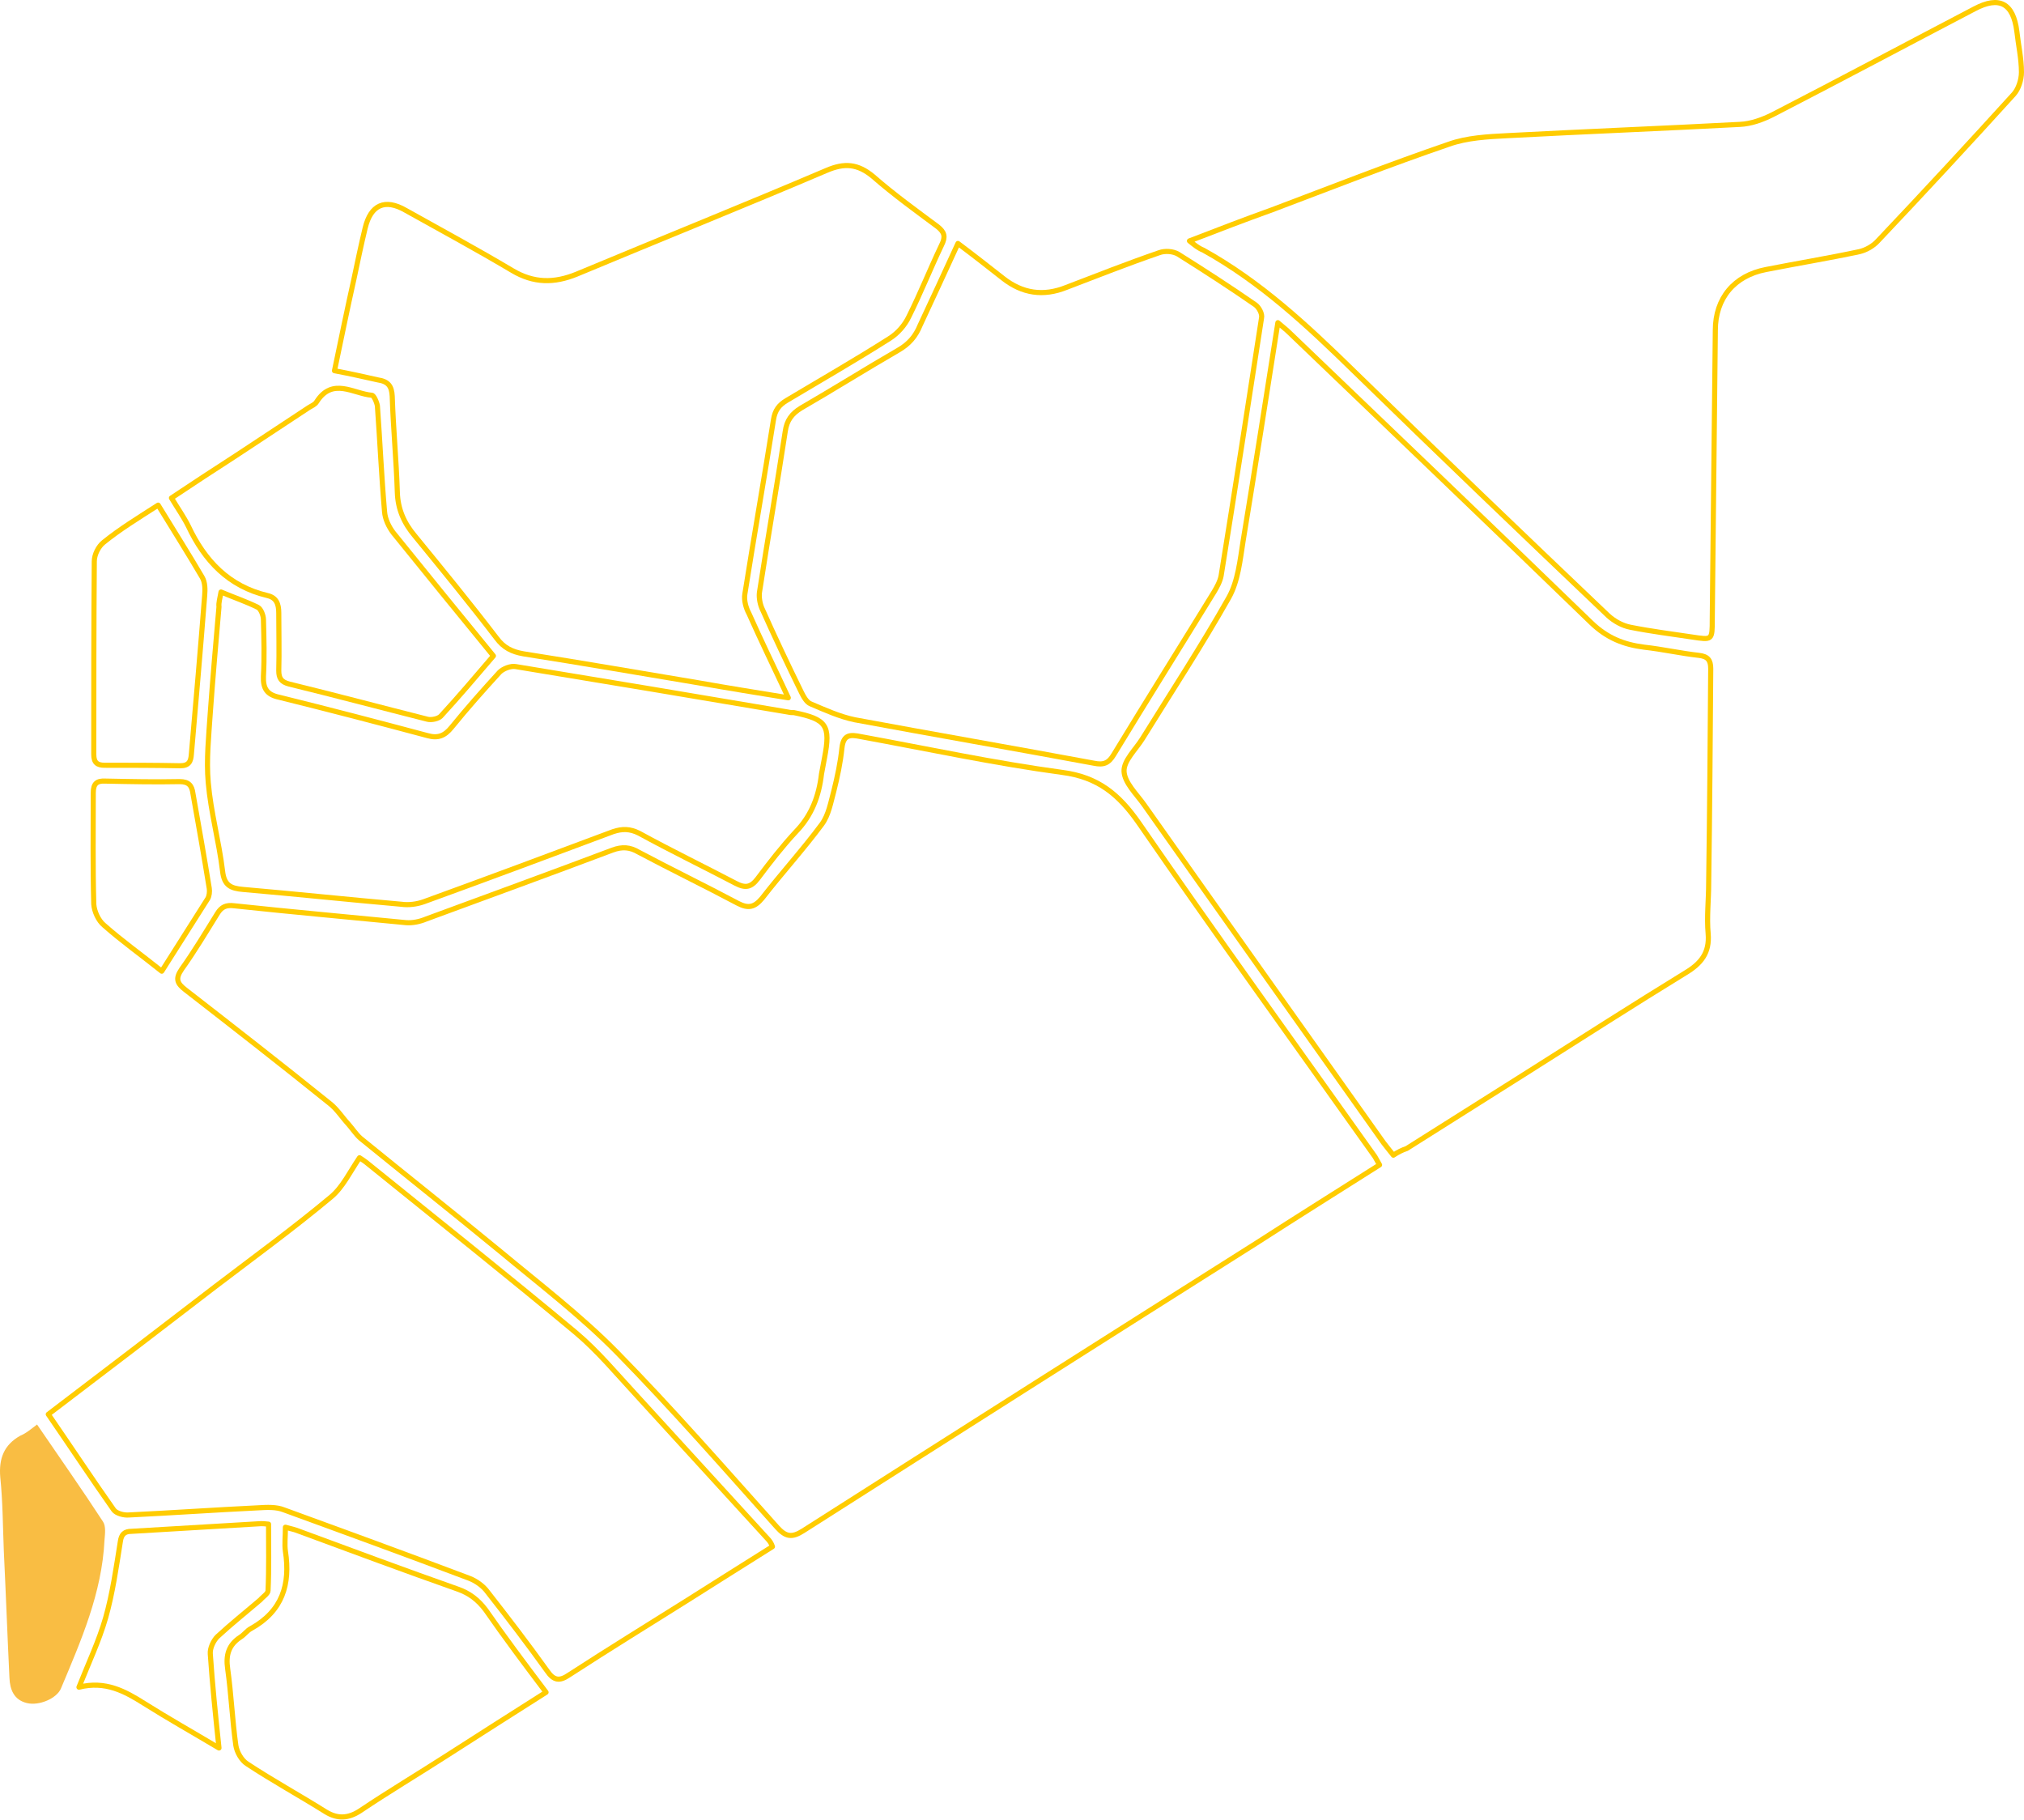
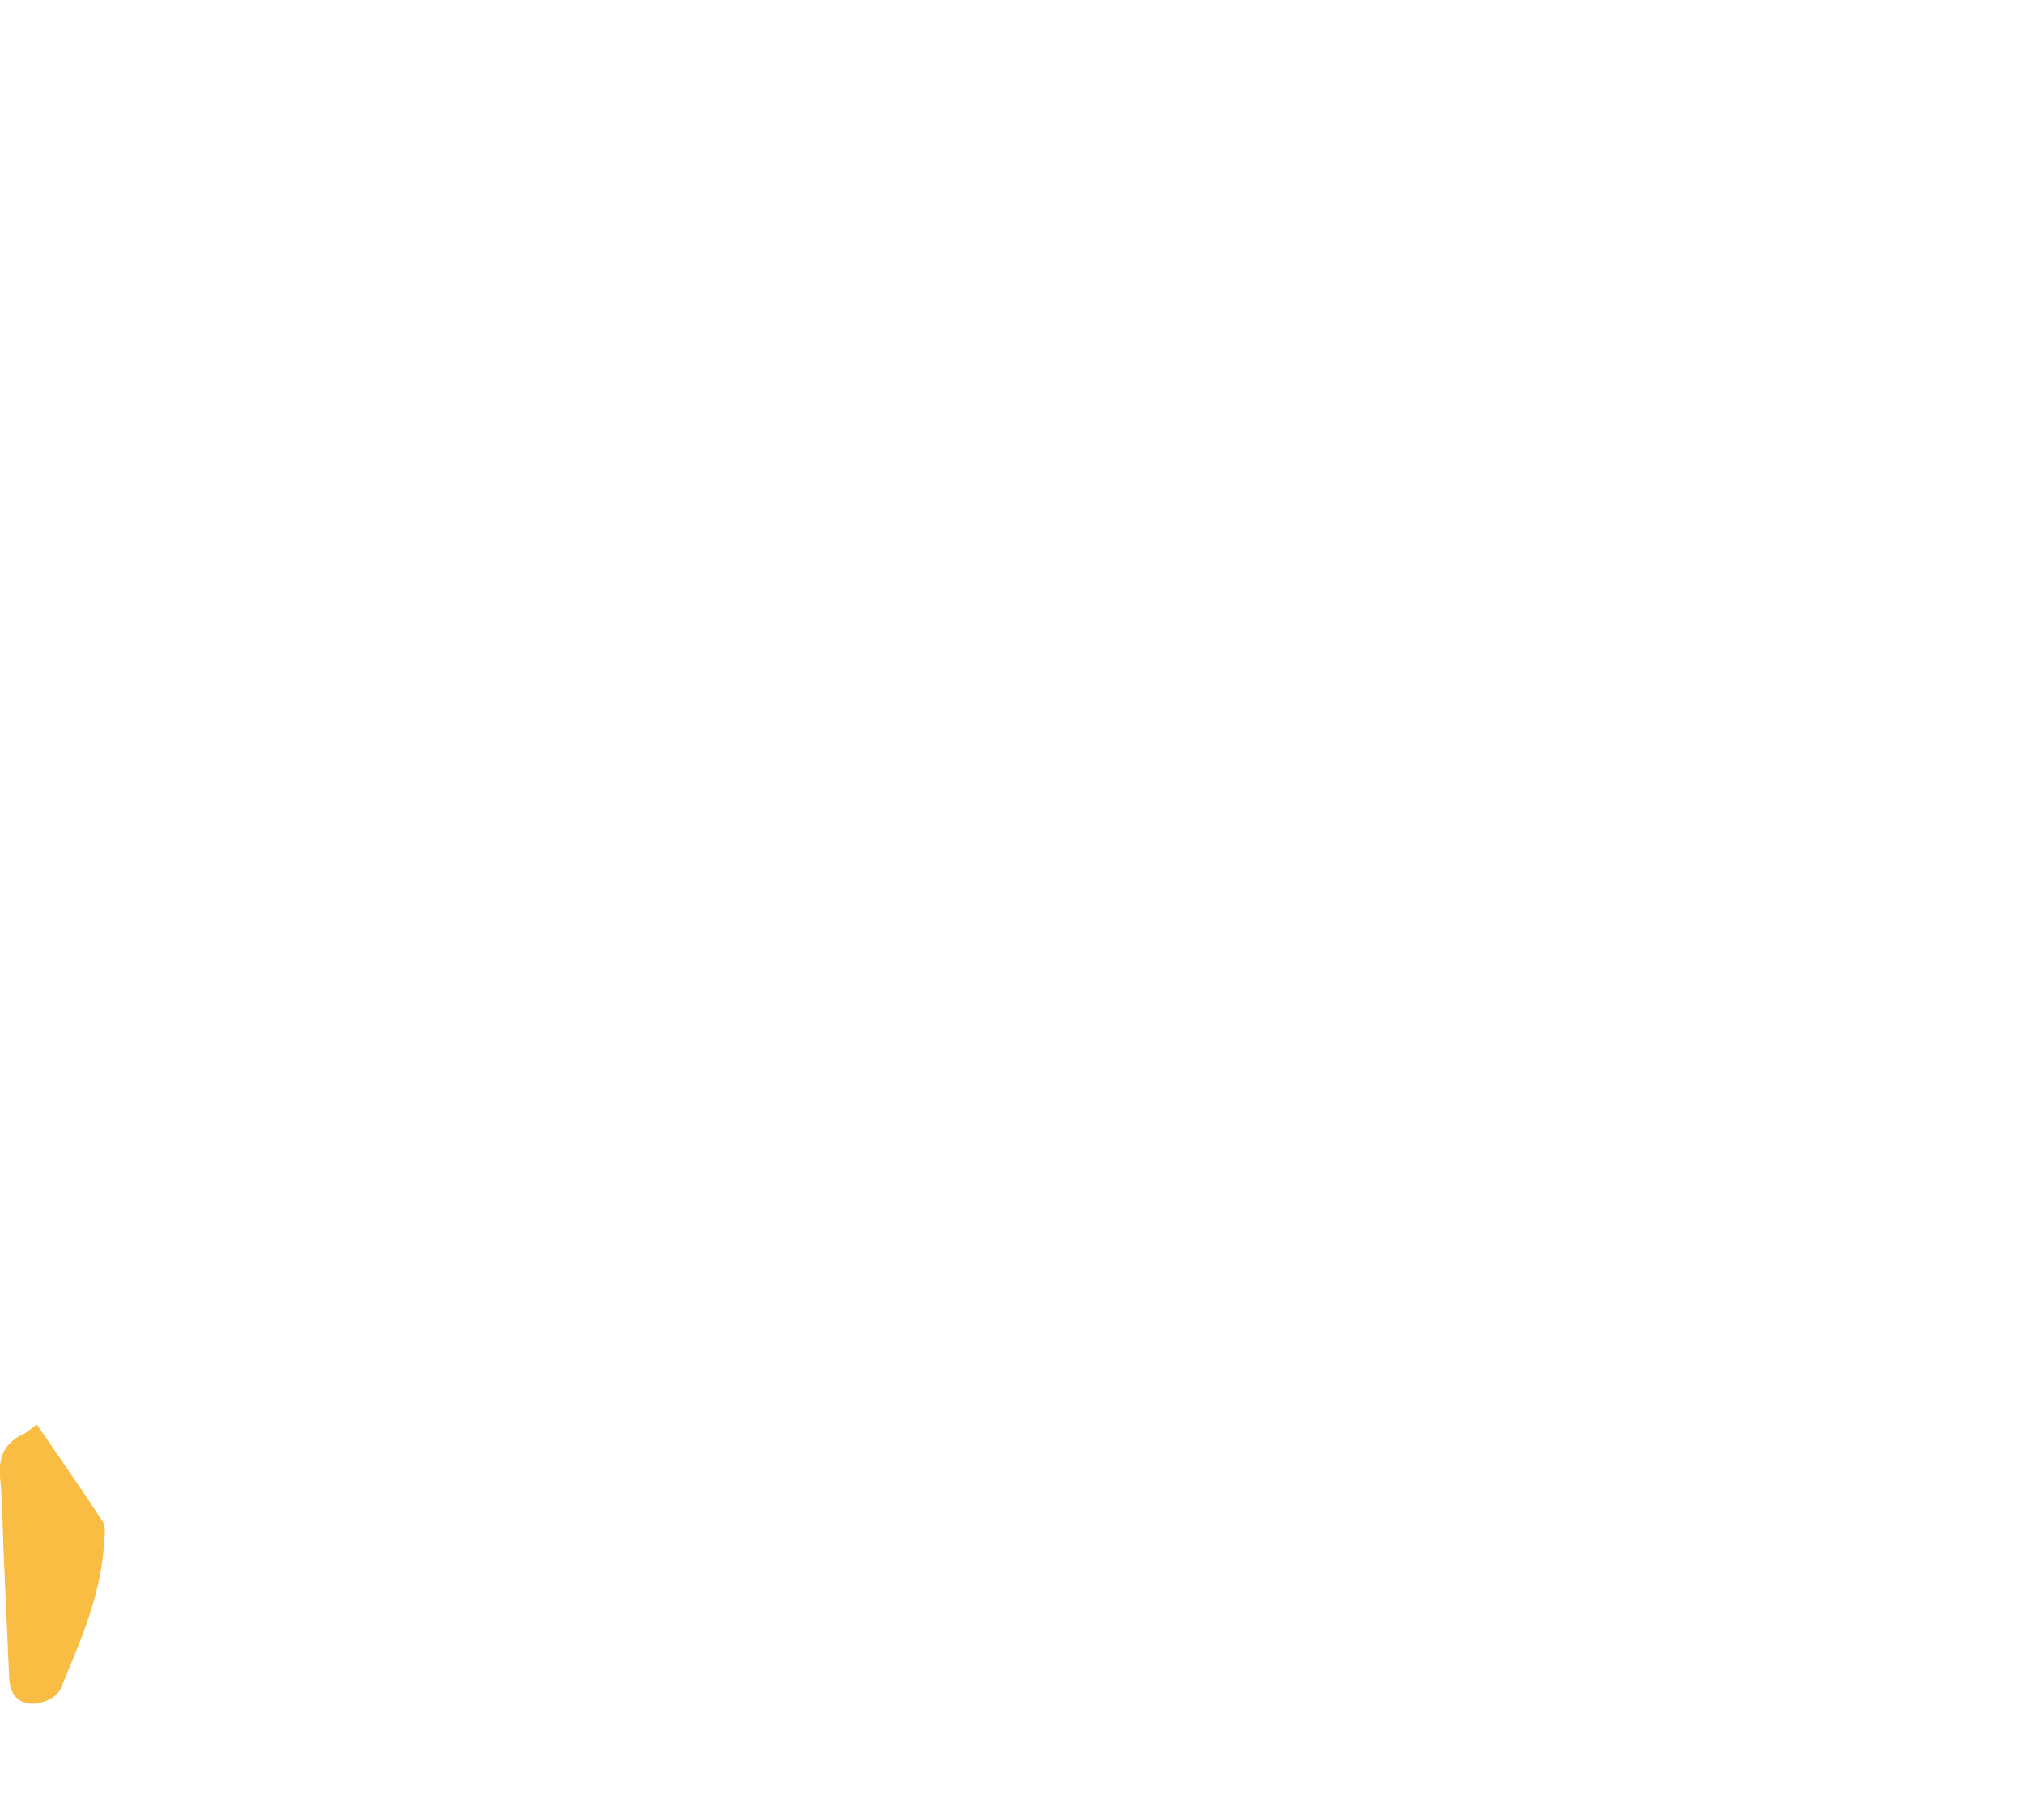
- <svg xmlns="http://www.w3.org/2000/svg" id="Layer_2" data-name="Layer 2" viewBox="0 0 396.05 356.03">
-   <defs>
-     <style>
-       .cls-1 {
-         fill: none;
-         stroke: #fc0;
-         stroke-linecap: round;
-         stroke-linejoin: round;
-       }
- 
-       .cls-2 {
-         fill: #f9bd43;
-       }
-     </style>
-   </defs>
-   <g id="Layer_2-2" data-name="Layer 2">
-     <path class="cls-1" d="M269.95,227.94c-8.2,5.2-16.2,10.2-24.1,15.3-29.6,18.7-59.2,37.5-88.7,56.3-2.2,1.4-3.4,1.2-5.1-.7-10.3-11.5-20.5-23.2-31.4-34.3-7-7.1-15.1-13.3-22.8-19.7-9-7.4-18.2-14.7-27.3-22.1-.9-.8-1.6-1.9-2.4-2.8-1.2-1.3-2.2-2.9-3.6-4-9.3-7.5-18.8-14.9-28.2-22.2-1.7-1.3-2.1-2.2-.8-4.1,2.5-3.5,4.7-7.2,7-10.9,.8-1.3,1.7-1.7,3.3-1.5,11.2,1.2,22.4,2.2,33.6,3.3,1.3,.1,2.7-.2,3.9-.7,12.2-4.5,24.3-8.9,36.5-13.5,1.9-.7,3.4-.6,5.1,.4,6.4,3.4,13,6.6,19.4,10,2.1,1.1,3.3,.8,4.8-1,3.8-4.9,8-9.5,11.7-14.5,1.3-1.8,1.7-4.2,2.3-6.4,.7-2.8,1.3-5.6,1.6-8.5,.3-2.7,1.7-2.6,3.7-2.2,13.1,2.4,26.1,5.2,39.4,7,7,.9,11.1,4.3,15,9.9,15.1,21.9,30.8,43.6,46.2,65.3,.1,.2,.4,.7,.9,1.6h0Z" />
-     <path class="cls-1" d="M272.65,226.04c-.7-.9-1.3-1.6-1.9-2.4-15.6-22-31.3-44.1-46.9-66.2-1.5-2.1-3.8-4.3-3.9-6.5-.1-2.1,2.3-4.3,3.6-6.4,5.7-9.2,11.6-18.2,16.9-27.6,1.8-3.2,2.2-7.3,2.8-11.1,2.3-14,4.5-28,6.8-42.7,.9,.8,1.6,1.3,2.2,1.9,19.7,18.9,39.5,37.8,59.1,56.8,3.1,3,6.4,4.3,10.4,4.8,3.6,.4,7.1,1.2,10.7,1.6,1.7,.2,2.3,.9,2.3,2.6-.1,13.9-.2,27.9-.4,41.9,0,3.3-.4,6.7-.1,10,.3,3.7-1.4,5.8-4.4,7.6-10.1,6.2-20.1,12.6-30.2,19-8.1,5.1-16.3,10.3-24.4,15.4-.9,.3-1.7,.7-2.6,1.3h0Z" />
-     <path class="cls-1" d="M232.75,47.14c5.7-2.2,10.9-4.2,16.2-6.1,11.4-4.3,22.8-8.8,34.5-12.8,3.6-1.3,7.7-1.5,11.6-1.7,15.1-.8,30.3-1.4,45.4-2.2,2.2-.1,4.4-.9,6.4-1.9,13.2-6.8,26.3-13.8,39.5-20.7,4.9-2.6,7.6-1.1,8.3,4.4,.3,2.7,.9,5.3,.9,8,0,1.5-.6,3.3-1.5,4.3-8.8,9.7-17.6,19.2-26.6,28.7-.9,1-2.3,1.8-3.6,2.1-6.1,1.3-12.2,2.3-18.3,3.5-6.2,1.2-9.9,5.6-9.9,11.9-.2,18.8-.4,37.7-.6,56.5,0,4.2,0,4.1-4,3.5s-8-1.1-12-1.9c-1.6-.3-3.2-1.2-4.4-2.3-16.6-15.8-33.3-31.8-49.7-47.8-9.1-8.9-18.3-17.5-29.5-23.7-1-.4-1.7-1-2.7-1.8h0Z" />
-     <path class="cls-1" d="M187.45,47.64c3.2,2.4,6,4.6,8.8,6.8,3.8,3,7.9,3.6,12.4,1.8,6-2.3,12.1-4.7,18.2-6.8,1.1-.4,2.7-.3,3.7,.3,5.1,3.2,10.2,6.5,15.1,9.9,.7,.5,1.4,1.8,1.2,2.6-2.6,16.8-5.2,33.7-7.9,50.4-.2,1.1-.8,2.2-1.4,3.2-6.5,10.6-13.1,21.1-19.6,31.8-1,1.7-2,2.1-3.9,1.7-15.6-2.9-31.2-5.6-46.8-8.5-2.9-.6-5.8-1.9-8.6-3.1-.8-.3-1.4-1.4-1.8-2.2-2.7-5.5-5.3-11-7.8-16.6-.4-1-.6-2.3-.4-3.3,1.6-10.4,3.4-20.7,5-31.2,.3-2.2,1.3-3.5,3.1-4.6,6.4-3.7,12.6-7.6,19-11.3,2.1-1.2,3.4-2.7,4.3-4.9,2.5-5.4,4.9-10.5,7.4-16h0Z" />
-     <path class="cls-1" d="M65.45,72.54c1.3-6.2,2.5-12.1,3.8-17.9,.7-3.3,1.4-6.7,2.2-10,1.1-4.6,3.9-5.8,7.9-3.5,7,3.9,14,7.7,20.9,11.8,4.2,2.5,8.2,2.5,12.6,.7,16.3-6.8,32.7-13.4,48.9-20.3,3.5-1.5,6.1-1.3,9.1,1.2,4,3.5,8.3,6.6,12.6,9.8,1.4,1.1,1.6,2,.8,3.6-2.2,4.6-4.1,9.4-6.4,14-.8,1.7-2.2,3.3-3.8,4.3-6.6,4.2-13.4,8.1-20.1,12.1-1.5,.9-2.3,1.9-2.6,3.8-1.8,11.4-3.8,22.7-5.6,34.1-.2,1.2,.2,2.7,.8,3.8,2.4,5.4,5,10.7,7.7,16.5-6.1-1-11.8-1.9-17.4-2.9-11.4-1.9-22.9-3.9-34.4-5.7-2.3-.4-3.9-1.2-5.3-3.1-5.2-6.8-10.6-13.4-16-20-2.1-2.5-3.3-5.2-3.4-8.5-.2-6.3-.8-12.6-1-18.8-.1-2-.8-2.9-2.8-3.2-2.7-.6-5.3-1.2-8.5-1.8h0Z" />
-     <path class="cls-1" d="M151.15,302.64c-5.6,3.5-11.1,7-16.5,10.4-7.8,4.9-15.6,9.7-23.3,14.7-1.9,1.3-3,1.1-4.3-.8-3.8-5.3-7.7-10.4-11.7-15.5-.8-1.1-2.2-2.1-3.5-2.6-12.2-4.6-24.2-9-36.3-13.4-1.5-.6-3.3-.5-5-.4-8.4,.4-16.9,1-25.3,1.4-1,.1-2.5-.3-3-1-4.3-6.1-8.4-12.3-12.8-18.7,11.2-8.5,21.9-16.7,32.7-25,7.6-5.8,15.3-11.4,22.6-17.5,2.3-1.9,3.7-4.9,5.6-7.7,.3,.2,1.1,.7,1.8,1.3,13.6,11,27.2,21.8,40.5,32.9,4.4,3.7,8.1,8.2,12,12.4,8.5,9.3,17,18.6,25.5,27.9,.5,.5,.8,1,1,1.6Z" />
-     <path class="cls-1" d="M43.25,115.84c2.6,1.1,5,1.9,7.2,3,.6,.3,1.1,1.6,1.1,2.4,.1,3.7,.2,7.4,0,11.1-.1,2.4,.7,3.6,3.1,4.1,9.7,2.4,19.3,4.9,29,7.5,2.1,.6,3.4,0,4.7-1.6,3-3.7,6.2-7.3,9.4-10.8,.7-.7,2.2-1.3,3.2-1.1,17.7,2.9,35.6,5.9,53.3,8.9,.4,.1,.7,.1,1.1,.1,6.4,1.3,7.2,2.5,6,8.8-.2,1.1-.4,2.1-.6,3.2-.5,4.3-1.9,8.1-5,11.3-2.7,2.9-5.1,6-7.5,9.2-1.3,1.7-2.4,1.9-4.3,.9-6.3-3.3-12.7-6.4-18.9-9.8-1.8-.9-3.3-.9-5.1-.3-12.3,4.6-24.6,9.2-37,13.7-1.4,.5-3,.7-4.4,.5-10.3-.9-20.6-2-31-2.9-2.4-.2-3.7-.8-4-3.6-.7-5.8-2.3-11.5-2.8-17.3-.4-4.5,.1-9.1,.4-13.7,.5-6.9,1.1-13.8,1.7-20.7-.1-.8,.2-1.7,.4-2.9h0Z" />
-     <path class="cls-1" d="M106.85,331.14c-6.8,4.3-13.2,8.4-19.6,12.5-5.6,3.6-11.3,7-16.8,10.7-2.3,1.5-4.4,1.6-6.7,.2-5.1-3.2-10.4-6.1-15.4-9.4-1.1-.7-2-2.3-2.2-3.6-.7-5-.9-10-1.6-15-.4-2.7,.2-4.7,2.5-6.2,.8-.5,1.3-1.3,2.1-1.7,6.1-3.4,7.7-8.6,6.7-15.1-.2-1.4,0-2.8,0-4.7,1.1,.3,2,.5,2.7,.8,10.3,3.8,20.5,7.6,31,11.3,2.3,.8,4,2.1,5.5,4.1,3.6,5.2,7.5,10.4,11.8,16.1h0Z" />
-     <path class="cls-1" d="M96.55,128.34c-3.5,4.1-6.8,8-10.3,11.8-.5,.5-1.8,.8-2.6,.6-9.1-2.3-18.1-4.7-27.1-6.9-1.5-.4-2-1.1-2-2.6,.1-3.8,0-7.5,0-11.3,0-1.8-.5-3-2.2-3.4-7.6-1.8-12.3-6.8-15.5-13.6-.9-1.8-2.1-3.5-3.3-5.5,4.2-2.8,8.3-5.5,12.5-8.2,4.8-3.2,9.6-6.3,14.4-9.5,.5-.3,1.2-.6,1.5-1.1,3.1-4.9,7.2-1.6,10.8-1.3,.4,0,1,1.4,1.1,2.1,.5,6.9,.8,13.8,1.4,20.7,.1,1.4,.8,2.9,1.7,4.1,6.3,7.8,12.8,15.8,19.6,24.1Z" />
-     <path class="cls-1" d="M42.85,342.04c-5.2-3.1-10-5.8-14.6-8.7-3.8-2.4-7.6-4.5-12.8-3.2,1.9-4.8,3.9-9,5.2-13.5,1.4-4.9,2.1-10,2.9-15,.2-1.4,.8-2,2.2-2,8.4-.5,16.9-1,25.3-1.5,.3,0,.7,0,1.5,.1,0,4.4,.1,8.7-.1,13,0,.6-1,1.2-1.5,1.8-2.8,2.4-5.7,4.7-8.4,7.2-.8,.8-1.5,2.3-1.4,3.4,.4,5.9,1,11.8,1.7,18.4h0Z" />
-     <path class="cls-1" d="M30.95,98.84c3,4.9,5.9,9.5,8.6,14.1,.6,1,.6,2.4,.5,3.6-.8,10.3-1.7,20.6-2.6,31-.1,1.5-.5,2.3-2.2,2.3-4.9-.1-9.9-.1-14.8-.1-1.4,0-2.1-.5-2.1-2.1,0-12.6,0-25.2,.1-37.8,0-1.3,.8-2.9,1.8-3.7,3.2-2.6,6.8-4.8,10.7-7.3Z" />
-     <path class="cls-2" d="M7.25,278.74c4.5,6.6,8.8,12.7,12.9,19,.6,.9,.4,2.4,.3,3.6-.5,10.4-4.6,19.7-8.5,29-.8,2-4.3,3.5-6.7,2.9-2.5-.6-3.3-2.6-3.4-4.9-.4-8.3-.7-16.5-1.1-24.8-.2-4.9-.2-9.7-.7-14.5-.3-3.6,.7-6.3,3.9-8.1,1.2-.5,2.1-1.3,3.3-2.2h0Z" />
-     <path class="cls-1" d="M31.65,190.04c-4-3.2-7.8-5.9-11.3-9-1.1-.9-1.9-2.7-2-4.1-.2-7.3-.1-14.5-.1-21.8,0-1.8,.7-2.4,2.4-2.3,4.9,.1,9.7,.2,14.5,.1,1.8,0,2.4,.8,2.6,2.3,1.1,6.2,2.2,12.4,3.2,18.6,.1,.6,0,1.5-.3,2-2.9,4.6-5.9,9.3-9,14.2h0Z" />
-   </g>
+ <svg xmlns="http://www.w3.org/2000/svg" version="1.1" id="Layer_2_00000157286975381053224880000007448872072714063265_" x="0px" y="0px" viewBox="0 0 396 356" style="enable-background:new 0 0 396 356;" xml:space="preserve">
+   <style type="text/css">
+ 	.st0{fill:none;}
+ 	.st1{fill:#F9BD43;}
+ </style>
+   <path class="st0" d="M270,227.9c-8.2,5.2-16.2,10.2-24.1,15.3c-29.6,18.7-59.2,37.5-88.7,56.3c-2.2,1.4-3.4,1.2-5.1-0.7  c-10.3-11.5-20.5-23.2-31.4-34.3c-7-7.1-15.1-13.3-22.8-19.7c-9-7.4-18.2-14.7-27.3-22.1c-0.9-0.8-1.6-1.9-2.4-2.8  c-1.2-1.3-2.2-2.9-3.6-4c-9.3-7.5-18.8-14.9-28.2-22.2c-1.7-1.3-2.1-2.2-0.8-4.1c2.5-3.5,4.7-7.2,7-10.9c0.8-1.3,1.7-1.7,3.3-1.5  c11.2,1.2,22.4,2.2,33.6,3.3c1.3,0.1,2.7-0.2,3.9-0.7c12.2-4.5,24.3-8.9,36.5-13.5c1.9-0.7,3.4-0.6,5.1,0.4c6.4,3.4,13,6.6,19.4,10  c2.1,1.1,3.3,0.8,4.8-1c3.8-4.9,8-9.5,11.7-14.5c1.3-1.8,1.7-4.2,2.3-6.4c0.7-2.8,1.3-5.6,1.6-8.5c0.3-2.7,1.7-2.6,3.7-2.2  c13.1,2.4,26.1,5.2,39.4,7c7,0.9,11.1,4.3,15,9.9c15.1,21.9,30.8,43.6,46.2,65.3C269.2,226.5,269.5,227,270,227.9L270,227.9  L270,227.9z" />
+   <path class="st0" d="M272.6,226c-0.7-0.9-1.3-1.6-1.9-2.4c-15.6-22-31.3-44.1-46.9-66.2c-1.5-2.1-3.8-4.3-3.9-6.5  c-0.1-2.1,2.3-4.3,3.6-6.4c5.7-9.2,11.6-18.2,16.9-27.6c1.8-3.2,2.2-7.3,2.8-11.1c2.3-14,4.5-28,6.8-42.7c0.9,0.8,1.6,1.3,2.2,1.9  c19.7,18.9,39.5,37.8,59.1,56.8c3.1,3,6.4,4.3,10.4,4.8c3.6,0.4,7.1,1.2,10.7,1.6c1.7,0.2,2.3,0.9,2.3,2.6  c-0.1,13.9-0.2,27.9-0.4,41.9c0,3.3-0.4,6.7-0.1,10c0.3,3.7-1.4,5.8-4.4,7.6c-10.1,6.2-20.1,12.6-30.2,19  c-8.1,5.1-16.3,10.3-24.4,15.4C274.4,225,273.5,225.4,272.6,226L272.6,226L272.6,226z" />
+   <path class="st0" d="M232.8,47.1c5.7-2.2,10.9-4.2,16.2-6.1c11.4-4.3,22.8-8.8,34.5-12.8c3.6-1.3,7.7-1.5,11.6-1.7  c15.1-0.8,30.3-1.4,45.4-2.2c2.2-0.1,4.4-0.9,6.4-1.9c13.2-6.8,26.3-13.8,39.5-20.7c4.9-2.6,7.6-1.1,8.3,4.4c0.3,2.7,0.9,5.3,0.9,8  c0,1.5-0.6,3.3-1.5,4.3c-8.8,9.7-17.6,19.2-26.6,28.7c-0.9,1-2.3,1.8-3.6,2.1c-6.1,1.3-12.2,2.3-18.3,3.5c-6.2,1.2-9.9,5.6-9.9,11.9  c-0.2,18.8-0.4,37.7-0.6,56.5c0,4.2,0,4.1-4,3.5s-8-1.1-12-1.9c-1.6-0.3-3.2-1.2-4.4-2.3c-16.6-15.8-33.3-31.8-49.7-47.8  c-9.1-8.9-18.3-17.5-29.5-23.7C234.4,48.5,233.7,47.9,232.8,47.1L232.8,47.1L232.8,47.1z" />
+   <path class="st0" d="M187.4,47.6c3.2,2.4,6,4.6,8.8,6.8c3.8,3,7.9,3.6,12.4,1.8c6-2.3,12.1-4.7,18.2-6.8c1.1-0.4,2.7-0.3,3.7,0.3  c5.1,3.2,10.2,6.5,15.1,9.9c0.7,0.5,1.4,1.8,1.2,2.6c-2.6,16.8-5.2,33.7-7.9,50.4c-0.2,1.1-0.8,2.2-1.4,3.2  c-6.5,10.6-13.1,21.1-19.6,31.8c-1,1.7-2,2.1-3.9,1.7c-15.6-2.9-31.2-5.6-46.8-8.5c-2.9-0.6-5.8-1.9-8.6-3.1  c-0.8-0.3-1.4-1.4-1.8-2.2c-2.7-5.5-5.3-11-7.8-16.6c-0.4-1-0.6-2.3-0.4-3.3c1.6-10.4,3.4-20.7,5-31.2c0.3-2.2,1.3-3.5,3.1-4.6  c6.4-3.7,12.6-7.6,19-11.3c2.1-1.2,3.4-2.7,4.3-4.9C182.6,58.2,184.9,53.1,187.4,47.6L187.4,47.6L187.4,47.6z" />
+   <path class="st0" d="M65.4,72.5c1.3-6.2,2.5-12.1,3.8-17.9c0.7-3.3,1.4-6.7,2.2-10c1.1-4.6,3.9-5.8,7.9-3.5c7,3.9,14,7.7,20.9,11.8  c4.2,2.5,8.2,2.5,12.6,0.7c16.3-6.8,32.7-13.4,48.9-20.3c3.5-1.5,6.1-1.3,9.1,1.2c4,3.5,8.3,6.6,12.6,9.8c1.4,1.1,1.6,2,0.8,3.6  c-2.2,4.6-4.1,9.4-6.4,14c-0.8,1.7-2.2,3.3-3.8,4.3c-6.6,4.2-13.4,8.1-20.1,12.1c-1.5,0.9-2.3,1.9-2.6,3.8  c-1.8,11.4-3.8,22.7-5.6,34.1c-0.2,1.2,0.2,2.7,0.8,3.8c2.4,5.4,5,10.7,7.7,16.5c-6.1-1-11.8-1.9-17.4-2.9  c-11.4-1.9-22.9-3.9-34.4-5.7c-2.3-0.4-3.9-1.2-5.3-3.1c-5.2-6.8-10.6-13.4-16-20c-2.1-2.5-3.3-5.2-3.4-8.5  c-0.2-6.3-0.8-12.6-1-18.8c-0.1-2-0.8-2.9-2.8-3.2C71.2,73.7,68.6,73.1,65.4,72.5L65.4,72.5L65.4,72.5z" />
+   <path class="st0" d="M151.1,302.6c-5.6,3.5-11.1,7-16.5,10.4c-7.8,4.9-15.6,9.7-23.3,14.7c-1.9,1.3-3,1.1-4.3-0.8  c-3.8-5.3-7.7-10.4-11.7-15.5c-0.8-1.1-2.2-2.1-3.5-2.6c-12.2-4.6-24.2-9-36.3-13.4c-1.5-0.6-3.3-0.5-5-0.4  c-8.4,0.4-16.9,1-25.3,1.4c-1,0.1-2.5-0.3-3-1c-4.3-6.1-8.4-12.3-12.8-18.7c11.2-8.5,21.9-16.7,32.7-25c7.6-5.8,15.3-11.4,22.6-17.5  c2.3-1.9,3.7-4.9,5.6-7.7c0.3,0.2,1.1,0.7,1.8,1.3c13.6,11,27.2,21.8,40.5,32.9c4.4,3.7,8.1,8.2,12,12.4c8.5,9.3,17,18.6,25.5,27.9  C150.6,301.5,150.9,302,151.1,302.6z" />
+   <path class="st0" d="M43.2,115.8c2.6,1.1,5,1.9,7.2,3c0.6,0.3,1.1,1.6,1.1,2.4c0.1,3.7,0.2,7.4,0,11.1c-0.1,2.4,0.7,3.6,3.1,4.1  c9.7,2.4,19.3,4.9,29,7.5c2.1,0.6,3.4,0,4.7-1.6c3-3.7,6.2-7.3,9.4-10.8c0.7-0.7,2.2-1.3,3.2-1.1c17.7,2.9,35.6,5.9,53.3,8.9  c0.4,0.1,0.7,0.1,1.1,0.1c6.4,1.3,7.2,2.5,6,8.8c-0.2,1.1-0.4,2.1-0.6,3.2c-0.5,4.3-1.9,8.1-5,11.3c-2.7,2.9-5.1,6-7.5,9.2  c-1.3,1.7-2.4,1.9-4.3,0.9c-6.3-3.3-12.7-6.4-18.9-9.8c-1.8-0.9-3.3-0.9-5.1-0.3c-12.3,4.6-24.6,9.2-37,13.7c-1.4,0.5-3,0.7-4.4,0.5  c-10.3-0.9-20.6-2-31-2.9c-2.4-0.2-3.7-0.8-4-3.6c-0.7-5.8-2.3-11.5-2.8-17.3c-0.4-4.5,0.1-9.1,0.4-13.7c0.5-6.9,1.1-13.8,1.7-20.7  C42.7,117.9,43,117,43.2,115.8L43.2,115.8L43.2,115.8z" />
+   <path class="st0" d="M106.8,331.1c-6.8,4.3-13.2,8.4-19.6,12.5c-5.6,3.6-11.3,7-16.8,10.7c-2.3,1.5-4.4,1.6-6.7,0.2  c-5.1-3.2-10.4-6.1-15.4-9.4c-1.1-0.7-2-2.3-2.2-3.6c-0.7-5-0.9-10-1.6-15c-0.4-2.7,0.2-4.7,2.5-6.2c0.8-0.5,1.3-1.3,2.1-1.7  c6.1-3.4,7.7-8.6,6.7-15.1c-0.2-1.4,0-2.8,0-4.7c1.1,0.3,2,0.5,2.7,0.8c10.3,3.8,20.5,7.6,31,11.3c2.3,0.8,4,2.1,5.5,4.1  C98.7,320.2,102.6,325.4,106.8,331.1L106.8,331.1L106.8,331.1z" />
+   <path class="st0" d="M96.6,128.3c-3.5,4.1-6.8,8-10.3,11.8c-0.5,0.5-1.8,0.8-2.6,0.6c-9.1-2.3-18.1-4.7-27.1-6.9  c-1.5-0.4-2-1.1-2-2.6c0.1-3.8,0-7.5,0-11.3c0-1.8-0.5-3-2.2-3.4c-7.6-1.8-12.3-6.8-15.5-13.6c-0.9-1.8-2.1-3.5-3.3-5.5  c4.2-2.8,8.3-5.5,12.5-8.2c4.8-3.2,9.6-6.3,14.4-9.5c0.5-0.3,1.2-0.6,1.5-1.1c3.1-4.9,7.2-1.6,10.8-1.3c0.4,0,1,1.4,1.1,2.1  c0.5,6.9,0.8,13.8,1.4,20.7c0.1,1.4,0.8,2.9,1.7,4.1C83.3,112,89.8,120,96.6,128.3z" />
+   <path class="st0" d="M42.8,342c-5.2-3.1-10-5.8-14.6-8.7c-3.8-2.4-7.6-4.5-12.8-3.2c1.9-4.8,3.9-9,5.2-13.5c1.4-4.9,2.1-10,2.9-15  c0.2-1.4,0.8-2,2.2-2c8.4-0.5,16.9-1,25.3-1.5c0.3,0,0.7,0,1.5,0.1c0,4.4,0.1,8.7-0.1,13c0,0.6-1,1.2-1.5,1.8  c-2.8,2.4-5.7,4.7-8.4,7.2c-0.8,0.8-1.5,2.3-1.4,3.4C41.5,329.5,42.1,335.4,42.8,342L42.8,342L42.8,342z" />
+   <path class="st0" d="M31,98.8c3,4.9,5.9,9.5,8.6,14.1c0.6,1,0.6,2.4,0.5,3.6c-0.8,10.3-1.7,20.6-2.6,31c-0.1,1.5-0.5,2.3-2.2,2.3  c-4.9-0.1-9.9-0.1-14.8-0.1c-1.4,0-2.1-0.5-2.1-2.1c0-12.6,0-25.2,0.1-37.8c0-1.3,0.8-2.9,1.8-3.7C23.5,103.5,27.1,101.3,31,98.8  L31,98.8z" />
+   <path class="st1" d="M7.2,278.7c4.5,6.6,8.8,12.7,12.9,19c0.6,0.9,0.4,2.4,0.3,3.6c-0.5,10.4-4.6,19.7-8.5,29  c-0.8,2-4.3,3.5-6.7,2.9c-2.5-0.6-3.3-2.6-3.4-4.9c-0.4-8.3-0.7-16.5-1.1-24.8c-0.2-4.9-0.2-9.7-0.7-14.5c-0.3-3.6,0.7-6.3,3.9-8.1  C5.1,280.4,6,279.6,7.2,278.7C7.2,278.7,7.2,278.7,7.2,278.7z" />
+   <path class="st0" d="M31.6,190c-4-3.2-7.8-5.9-11.3-9c-1.1-0.9-1.9-2.7-2-4.1c-0.2-7.3-0.1-14.5-0.1-21.8c0-1.8,0.7-2.4,2.4-2.3  c4.9,0.1,9.7,0.2,14.5,0.1c1.8,0,2.4,0.8,2.6,2.3c1.1,6.2,2.2,12.4,3.2,18.6c0.1,0.6,0,1.5-0.3,2C37.7,180.4,34.7,185.1,31.6,190  C31.6,190,31.6,190,31.6,190z" />
</svg>
